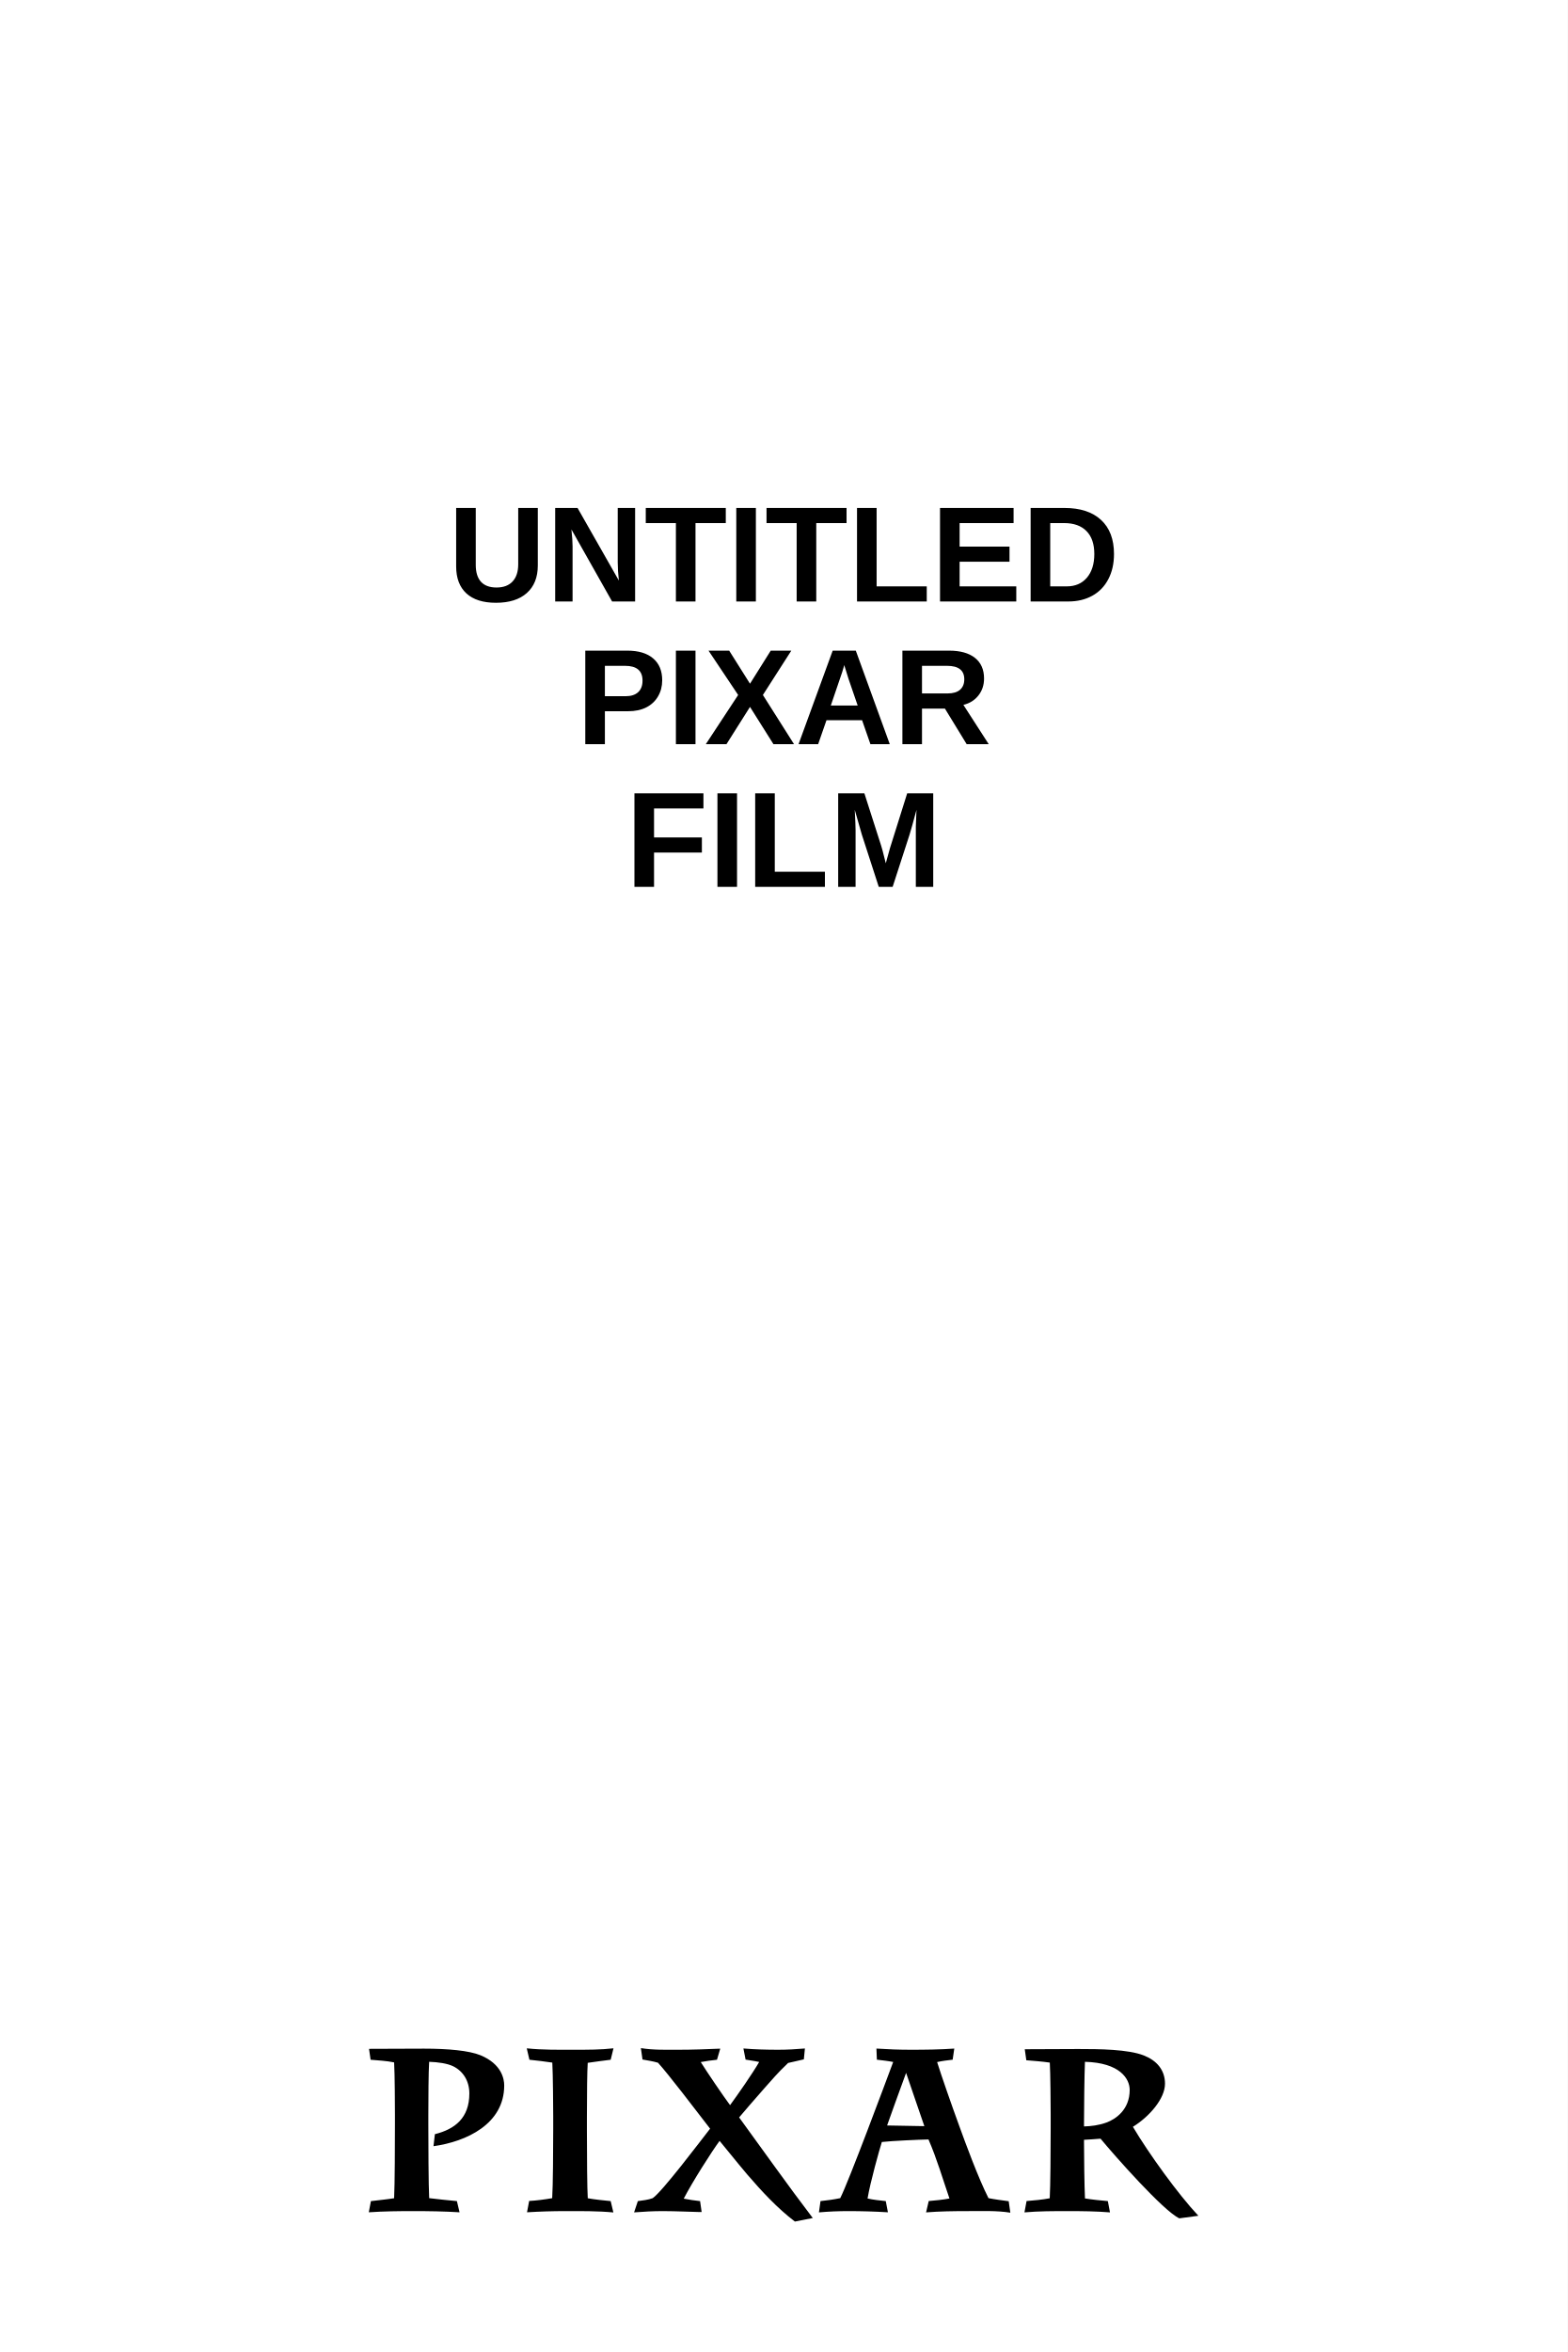
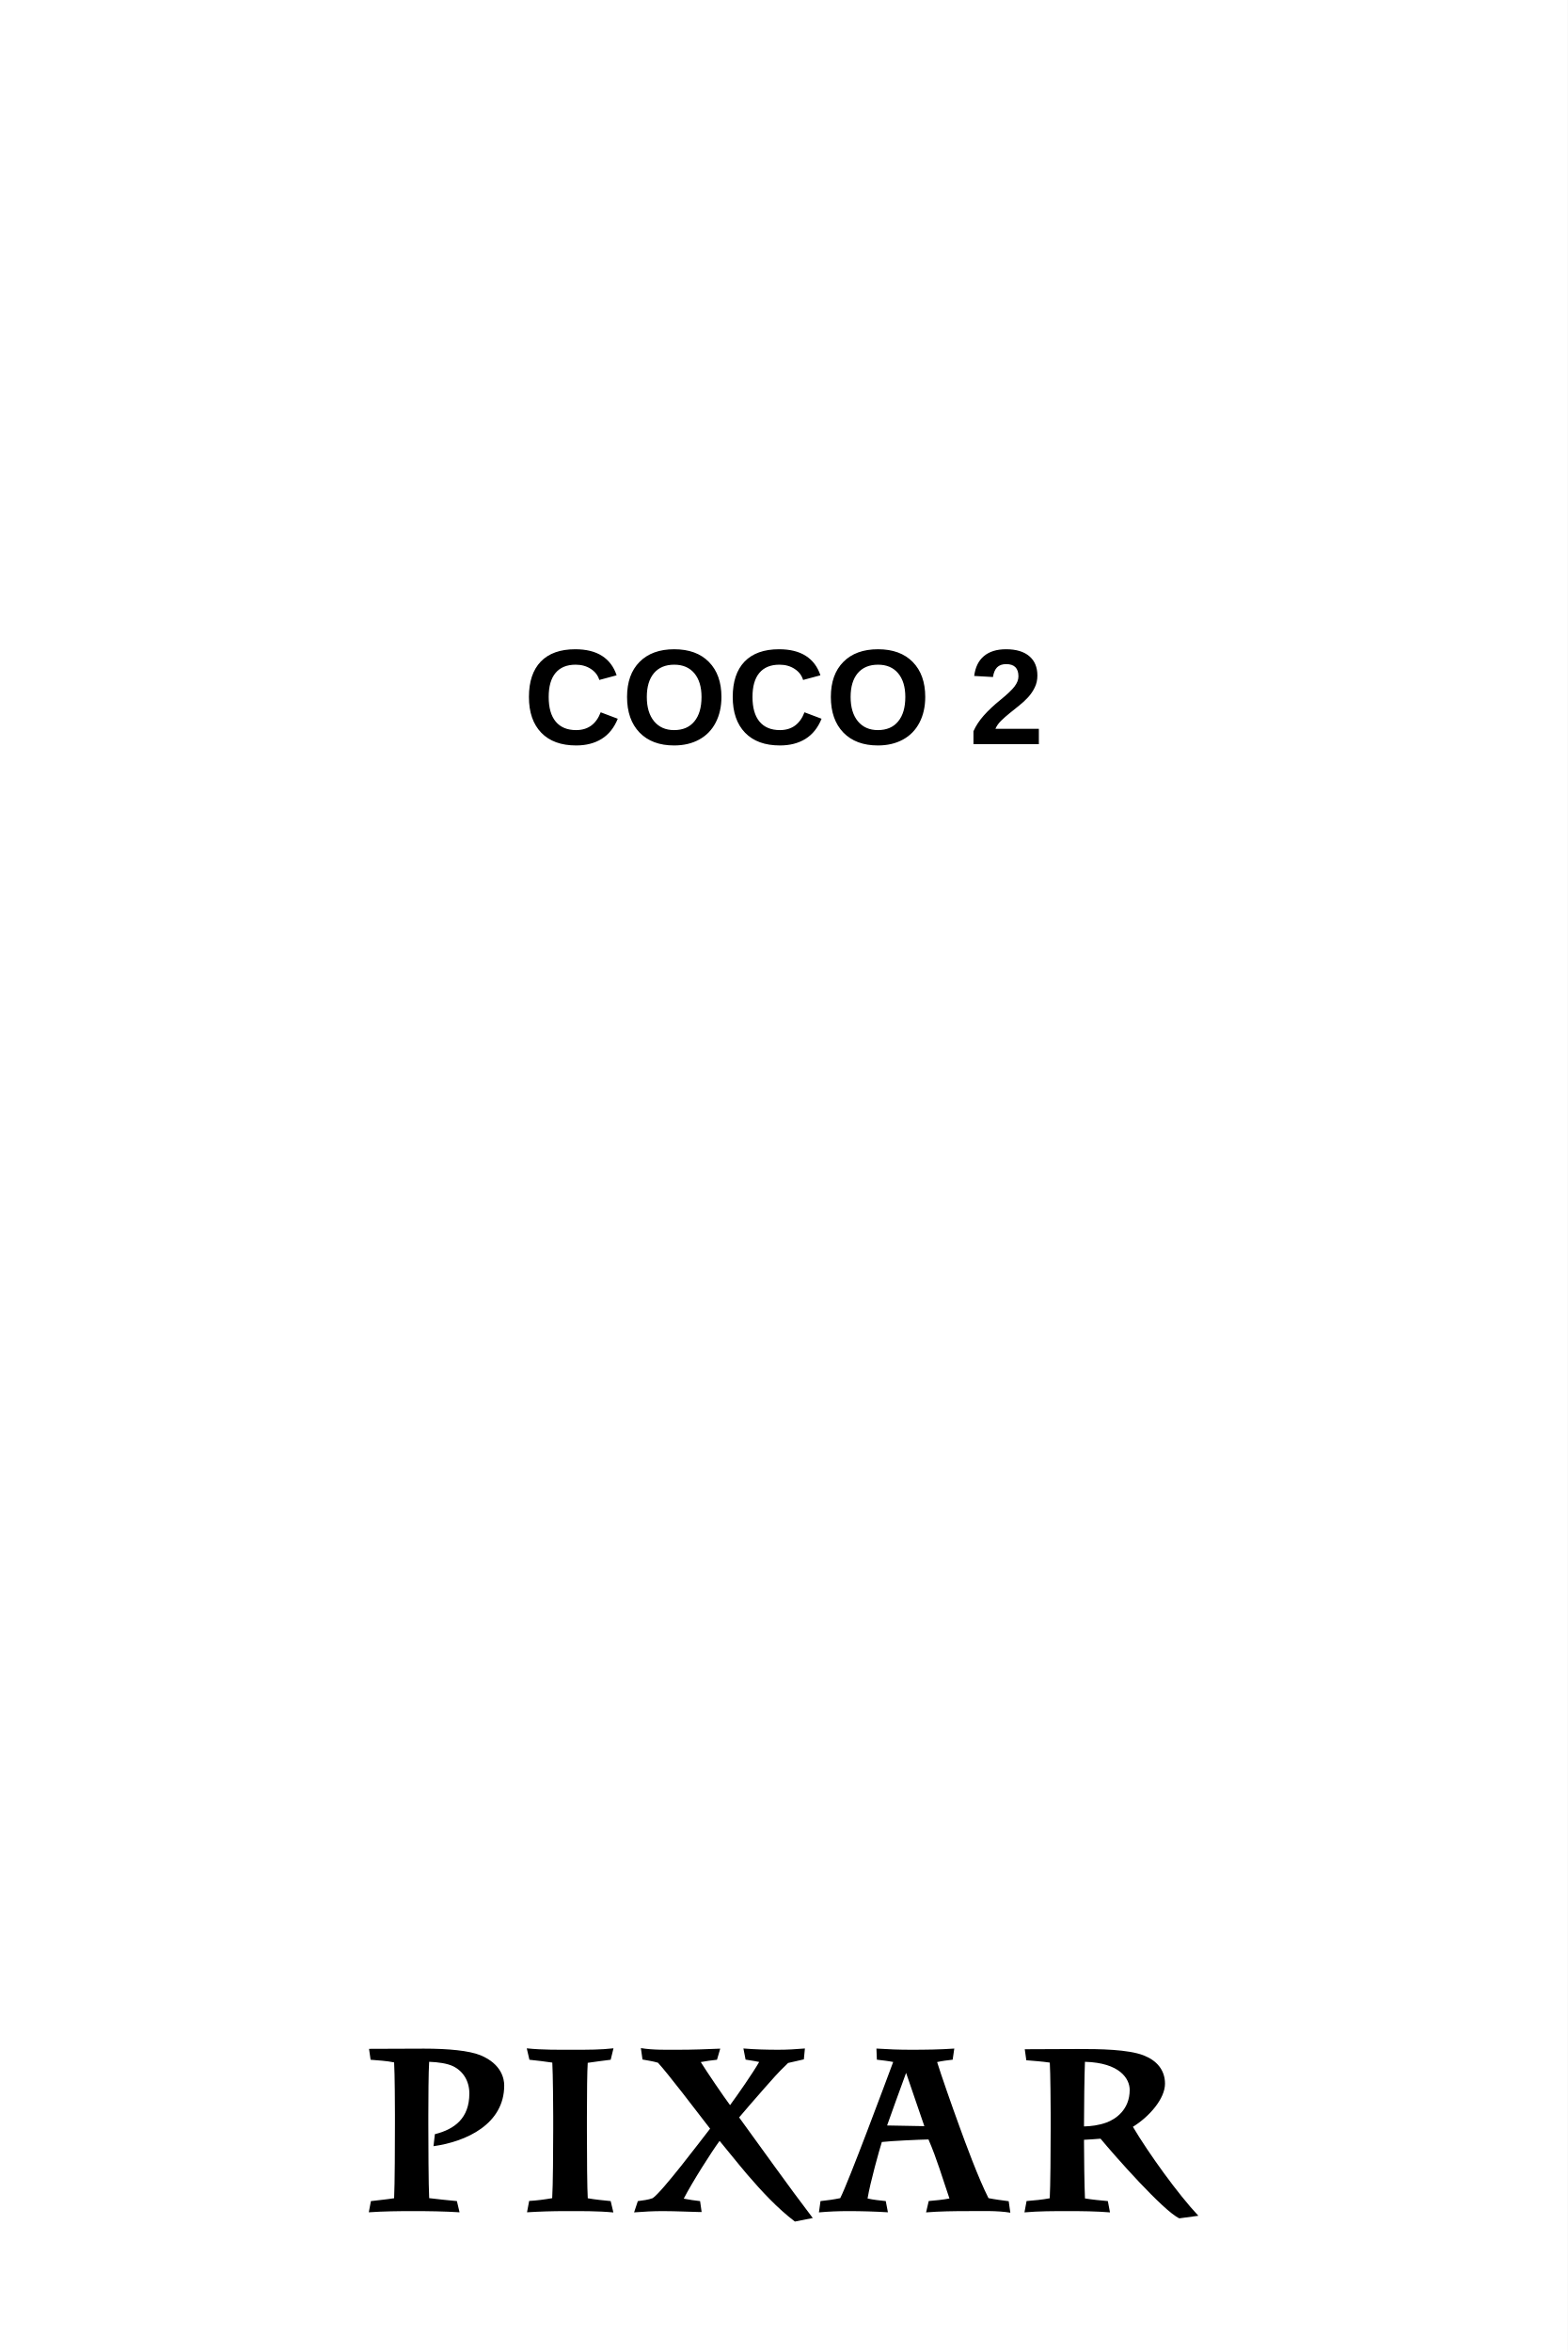
<svg xmlns="http://www.w3.org/2000/svg" viewBox="0 0 300 450" width="300" height="450" font-family="Arial, Helvetica, sans-serif">
  <rect width="300" height="450" fill="#FFFFFF" />
-   <text x="150.0" y="107.7" text-anchor="middle" dominant-baseline="middle" font-weight="bold" font-size="26.0" fill="#000000">UNTITLED</text>
-   <text x="150.0" y="135.0" text-anchor="middle" dominant-baseline="middle" font-weight="bold" font-size="26.0" fill="#000000">PIXAR</text>
-   <text x="150.0" y="162.3" text-anchor="middle" dominant-baseline="middle" font-weight="bold" font-size="26.0" fill="#000000">FILM</text>
+   <text x="150.0" y="135.0" text-anchor="middle" dominant-baseline="middle" font-weight="bold" font-size="26.0" fill="#000000">COCO 2</text>
  <svg x="67.4" y="389.4" width="165.1" height="38.1" viewBox="0.0 0.0 921.26 212.598" preserveAspectRatio="xMidYMid meet">
    <g fill="#000000">
      <g fill="#000000">
        <defs id="defs1883" />
        <path d="M 82.192,173.898 C 92.043,175.188 101.997,176.034 111.789,177.034 L 114.626,188.996 C 98.255,187.97 81.465,187.731 65.009,187.731 C 49.338,187.731 33.361,187.91 17.716,188.996 L 19.971,177.059 C 28.208,176.008 36.462,175.308 44.75,173.983 C 45.502,159.543 45.63,114.609 45.63,94.17 L 45.63,84.797 C 45.63,77.834 45.502,40.785 44.75,28.969 C 36.522,27.251 27.961,26.892 19.647,26.14 L 17.955,14.503 L 76.612,14.289 C 102.356,14.289 124.751,16.34 137.02,21.347 C 159.655,30.78 162.312,46.664 162.312,53.593 C 162.312,94.769 121.948,113.549 86.805,118.436 L 88.275,105.594 C 109.559,100.288 125.084,88.412 125.084,62.129 C 125.084,48.954 118.599,38.461 107.936,33.155 C 101.63,30.054 91.59,28.635 82.157,28.336 C 81.465,39.068 81.286,67.555 81.286,85.455 L 81.286,95.435 C 81.286,113.763 81.465,160.996 82.192,173.898 z M 251.532,174.017 C 259.64,175.461 267.929,176.213 276.003,177.034 L 278.874,189.15 C 262.17,187.552 244.414,187.731 227.779,187.731 C 214.065,187.731 200.232,188.15 186.663,188.996 L 188.953,176.88 C 197.122,176.461 205.469,175.308 213.552,173.924 C 214.398,160.569 214.638,121.538 214.638,100.135 L 214.638,86.207 C 214.638,79.038 214.398,41.392 213.672,29.182 C 205.469,27.943 197.361,27.012 189.226,26.14 L 186.39,13.956 C 203.12,15.767 221.293,15.468 237.904,15.468 C 251.438,15.468 265.485,15.494 278.994,13.931 L 276.003,26.14 C 267.835,27.012 259.64,28.371 251.498,29.421 C 250.9,37.684 250.626,61.557 250.626,87.446 L 250.626,102.006 C 250.626,130.065 250.9,164.431 251.532,174.017 z M 421.805,148.607 C 409.211,133.714 398.445,120.06 392.301,112.763 C 383.919,124.101 363.302,156.476 354.014,174.436 C 359.807,175.521 365.592,176.461 371.47,177.059 L 373.128,188.663 L 369.18,188.663 C 365.412,188.663 345.248,187.731 331.713,187.731 C 321.401,187.731 311.335,188.269 300.996,189.09 L 305.004,177.059 C 310.25,176.308 315.975,175.76 320.888,173.898 C 330.962,167.114 371.496,113.395 382.168,99.716 C 373.974,89.223 362.943,74.758 352.511,61.309 C 341.813,47.629 331.859,35.121 326.527,29.327 C 321.127,27.67 315.462,26.952 309.977,25.892 L 308.259,13.717 C 321.255,15.887 335.627,15.468 348.503,15.468 C 363.302,15.468 378.195,14.922 392.993,14.289 L 389.525,26.14 C 383.74,26.773 377.947,27.49 372.197,28.61 C 378.707,39.068 395.942,64.504 403.477,74.604 C 411.501,63.727 427.564,40.666 434.562,28.516 L 430.401,27.67 C 426.898,27.038 423.437,26.499 420.062,25.987 L 417.738,14.11 C 430.067,15.135 442.517,15.468 454.991,15.468 C 464.458,15.468 473.925,14.922 483.393,14.11 L 482.274,25.713 C 476.694,27.157 471.123,28.182 465.45,29.575 L 463.527,31.498 C 455.265,39.222 447.789,47.903 440.346,56.311 C 429.435,68.666 418.251,81.687 413.158,87.72 C 439.321,123.529 464.946,159.936 491.8,195.114 L 472.721,198.882 C 454.026,184.749 436.971,166.208 421.805,148.607 L 421.805,148.607 z M 637.745,174.257 C 630.576,153.366 624.211,131.518 615.35,111.225 C 604.926,111.439 576.046,112.763 565.554,113.942 C 562.845,122.503 553.224,156.741 550.302,174.257 C 556.668,175.735 563.264,176.308 569.749,177.034 L 572.039,188.996 C 558.018,188.15 543.826,187.731 529.864,187.731 C 519.346,187.731 508.794,188.15 498.37,189.09 L 500.053,177.034 C 507.17,176.308 514.134,175.342 521.123,173.898 C 530.377,155.656 569.296,50.97 577.67,28.516 C 571.86,27.371 566.066,26.773 560.248,26.072 L 559.769,14.204 C 571.825,15.015 584.121,15.468 596.271,15.468 C 611.796,15.468 627.526,15.289 642.906,14.204 L 641.18,26.072 C 635.635,26.713 630.029,27.371 624.578,28.61 C 628.765,42.084 640.095,74.638 648.297,97.033 C 654.714,114.814 668.701,152.853 679.433,173.898 C 686.636,175.308 693.779,176.213 701.016,177.153 L 702.767,189.415 C 688.567,187.039 671.324,187.731 657.218,187.731 C 642.538,187.731 627.466,187.91 612.787,189.09 L 615.624,176.974 C 623.066,176.308 630.388,175.675 637.745,174.257 L 637.745,174.257 z M 744.91,29.182 C 736.673,27.977 728.12,27.371 719.824,26.679 L 718.166,14.922 L 775.319,14.682 C 797.5,14.682 828.61,14.922 845.46,21.612 C 858.934,26.952 867.914,36.923 867.914,51.731 C 867.914,67.7 851.159,86.968 833.643,97.725 C 850.313,125.904 882.175,170.07 903.544,192.704 L 883.2,195.447 C 866.231,187.637 814.085,128.527 799.098,110.413 C 792.587,110.9 785.897,111.439 781.437,111.593 L 781.437,114.361 C 781.437,128.561 781.83,160.962 782.462,174.197 C 790.485,175.521 798.739,176.308 806.882,177.034 L 809.172,189.09 C 794.373,187.885 779.087,187.731 764.288,187.731 C 748.977,187.731 733.093,187.731 717.841,189.09 L 720.097,176.974 C 728.359,176.308 736.801,175.581 744.841,174.017 C 745.567,162.286 745.841,121.658 745.841,98.93 L 745.841,84.524 C 745.841,76.561 745.567,39.307 744.91,29.182 L 744.91,29.182 z M 591.452,40.153 C 584.633,58.959 575.081,84.917 571.159,96.307 L 610.95,97.033 C 606.037,82.354 596.689,55.943 591.452,40.153 z M 805.549,93.111 C 815.05,89.616 830.208,79.611 830.208,58.361 C 830.208,46.365 819.655,29.327 782.436,28.336 C 781.83,41.99 781.437,78.346 781.437,93.564 L 781.437,97.332 C 788.913,97.118 797.201,96.187 805.549,93.111 z " style="fill:#000000;fill-opacity:1;fill-rule:evenodd" id="_47408984" />
      </g>
    </g>
  </svg>
</svg>
